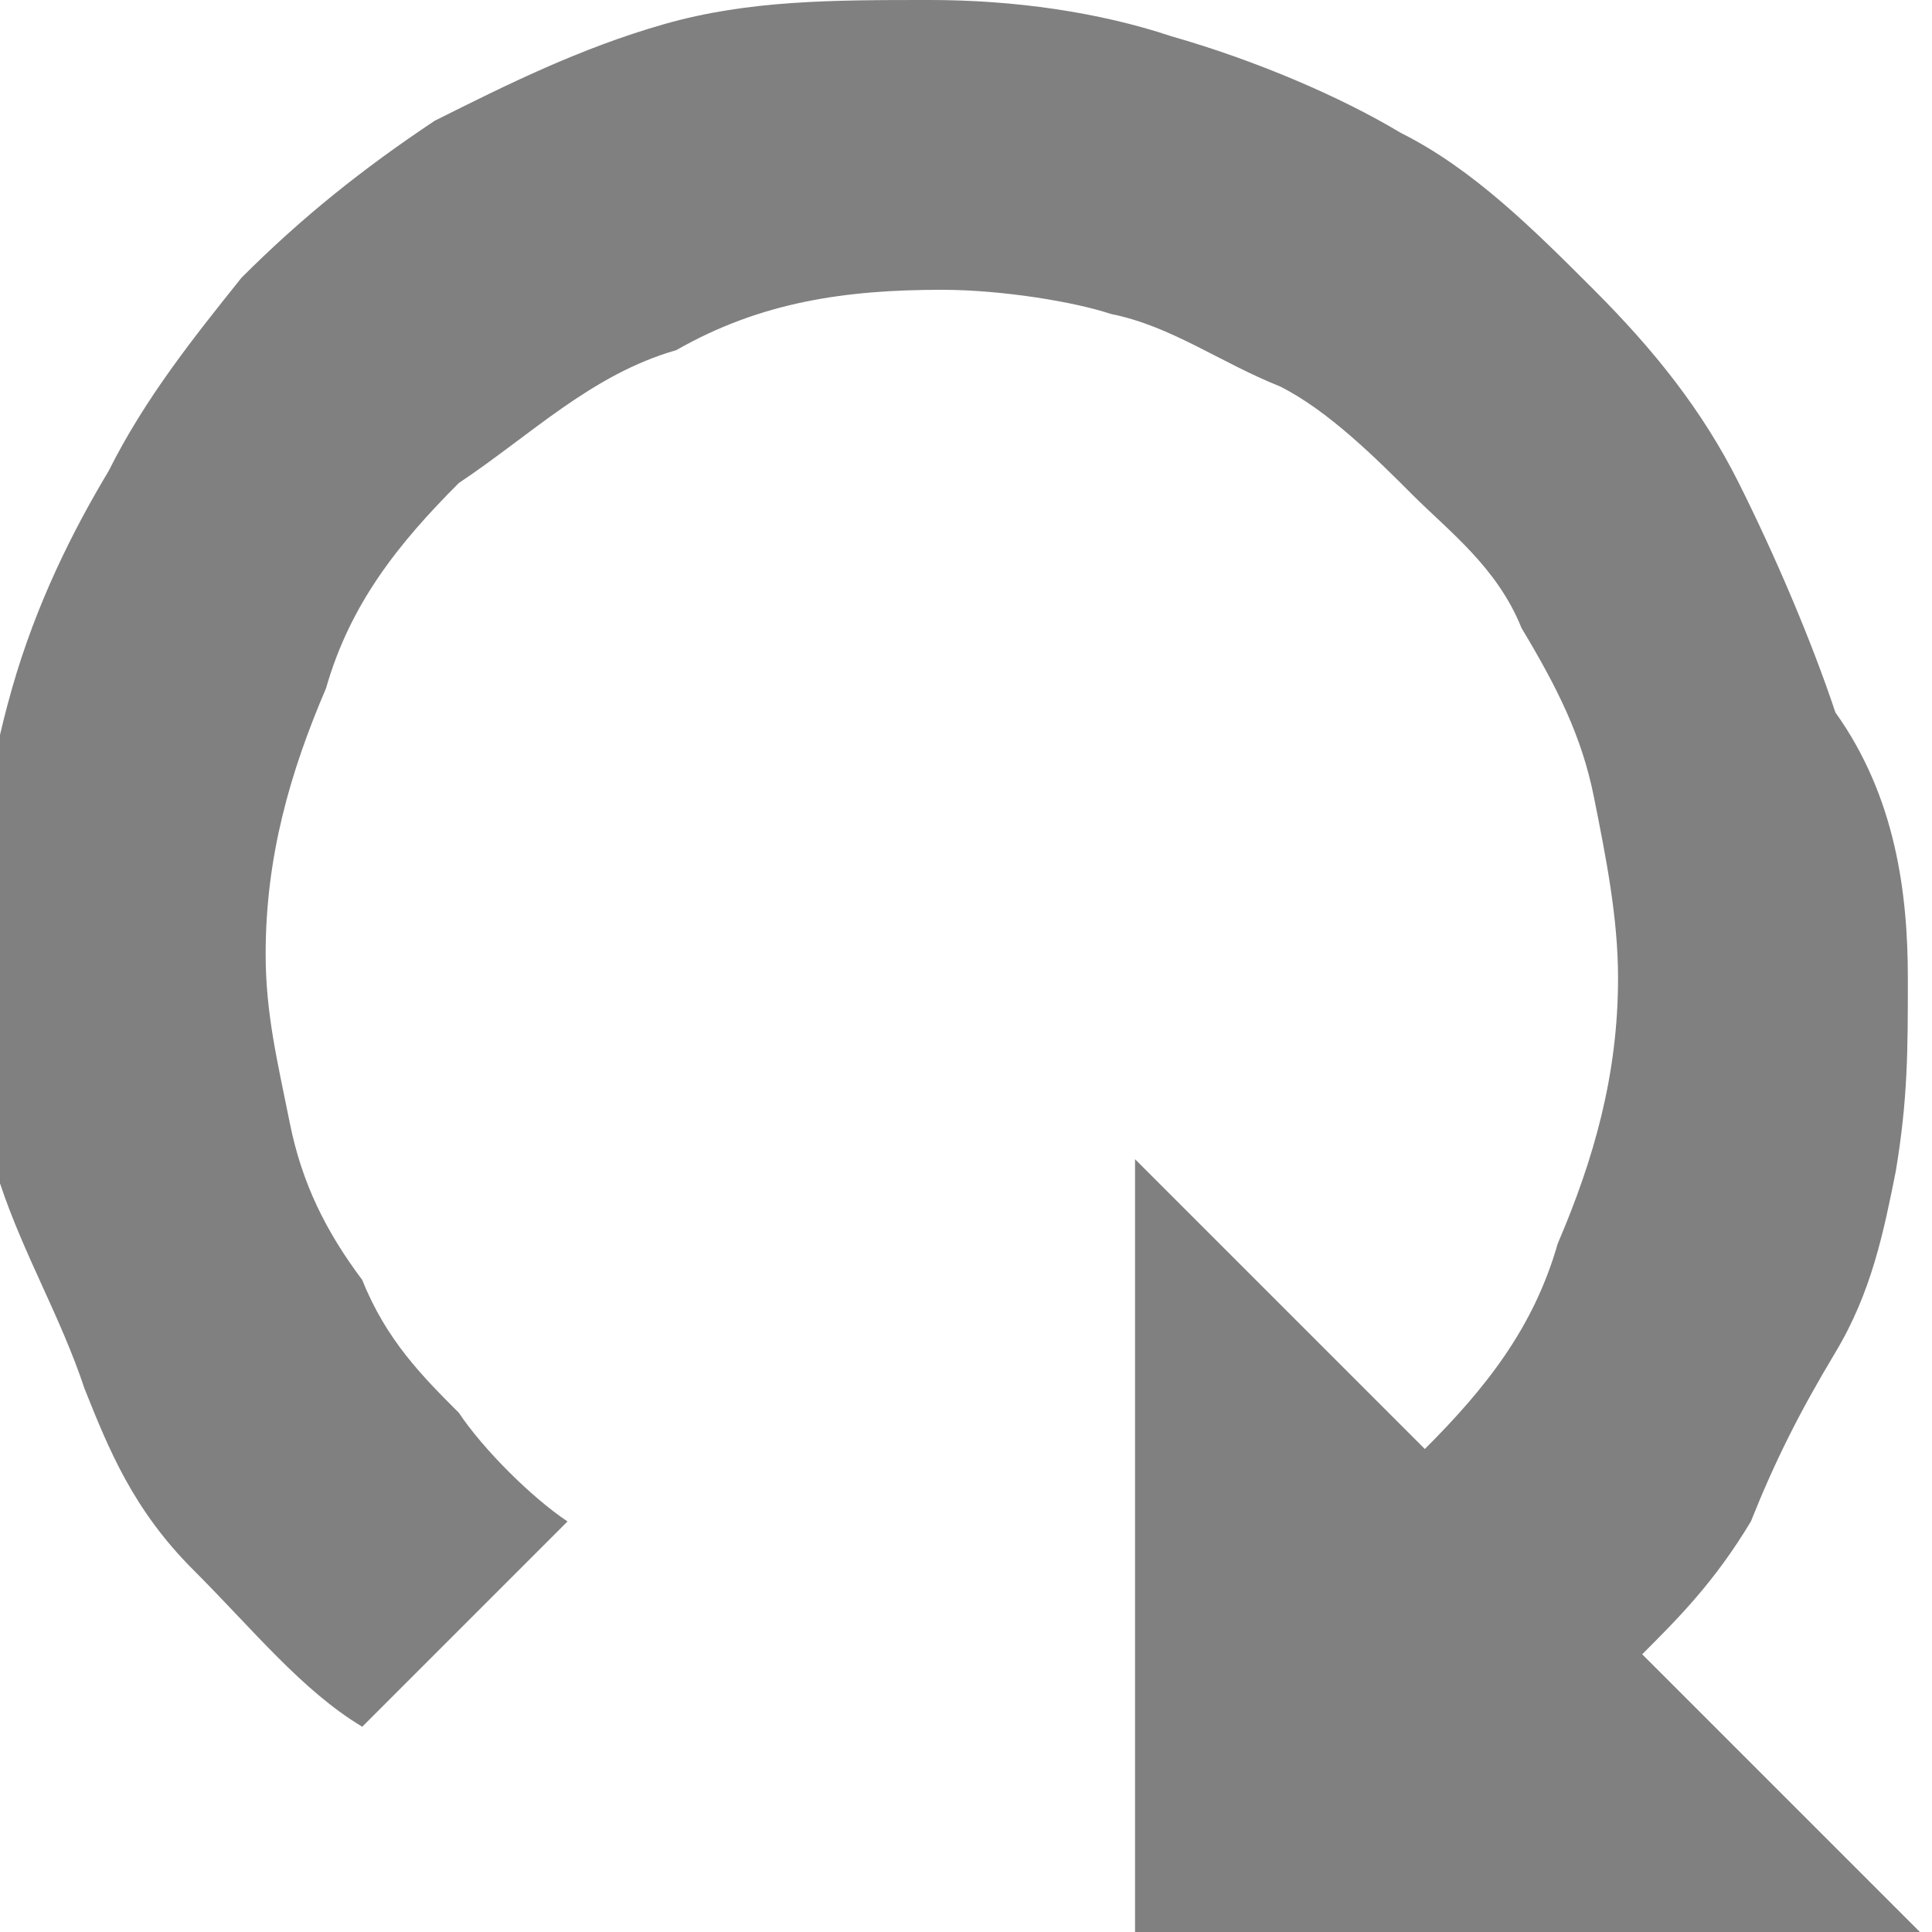
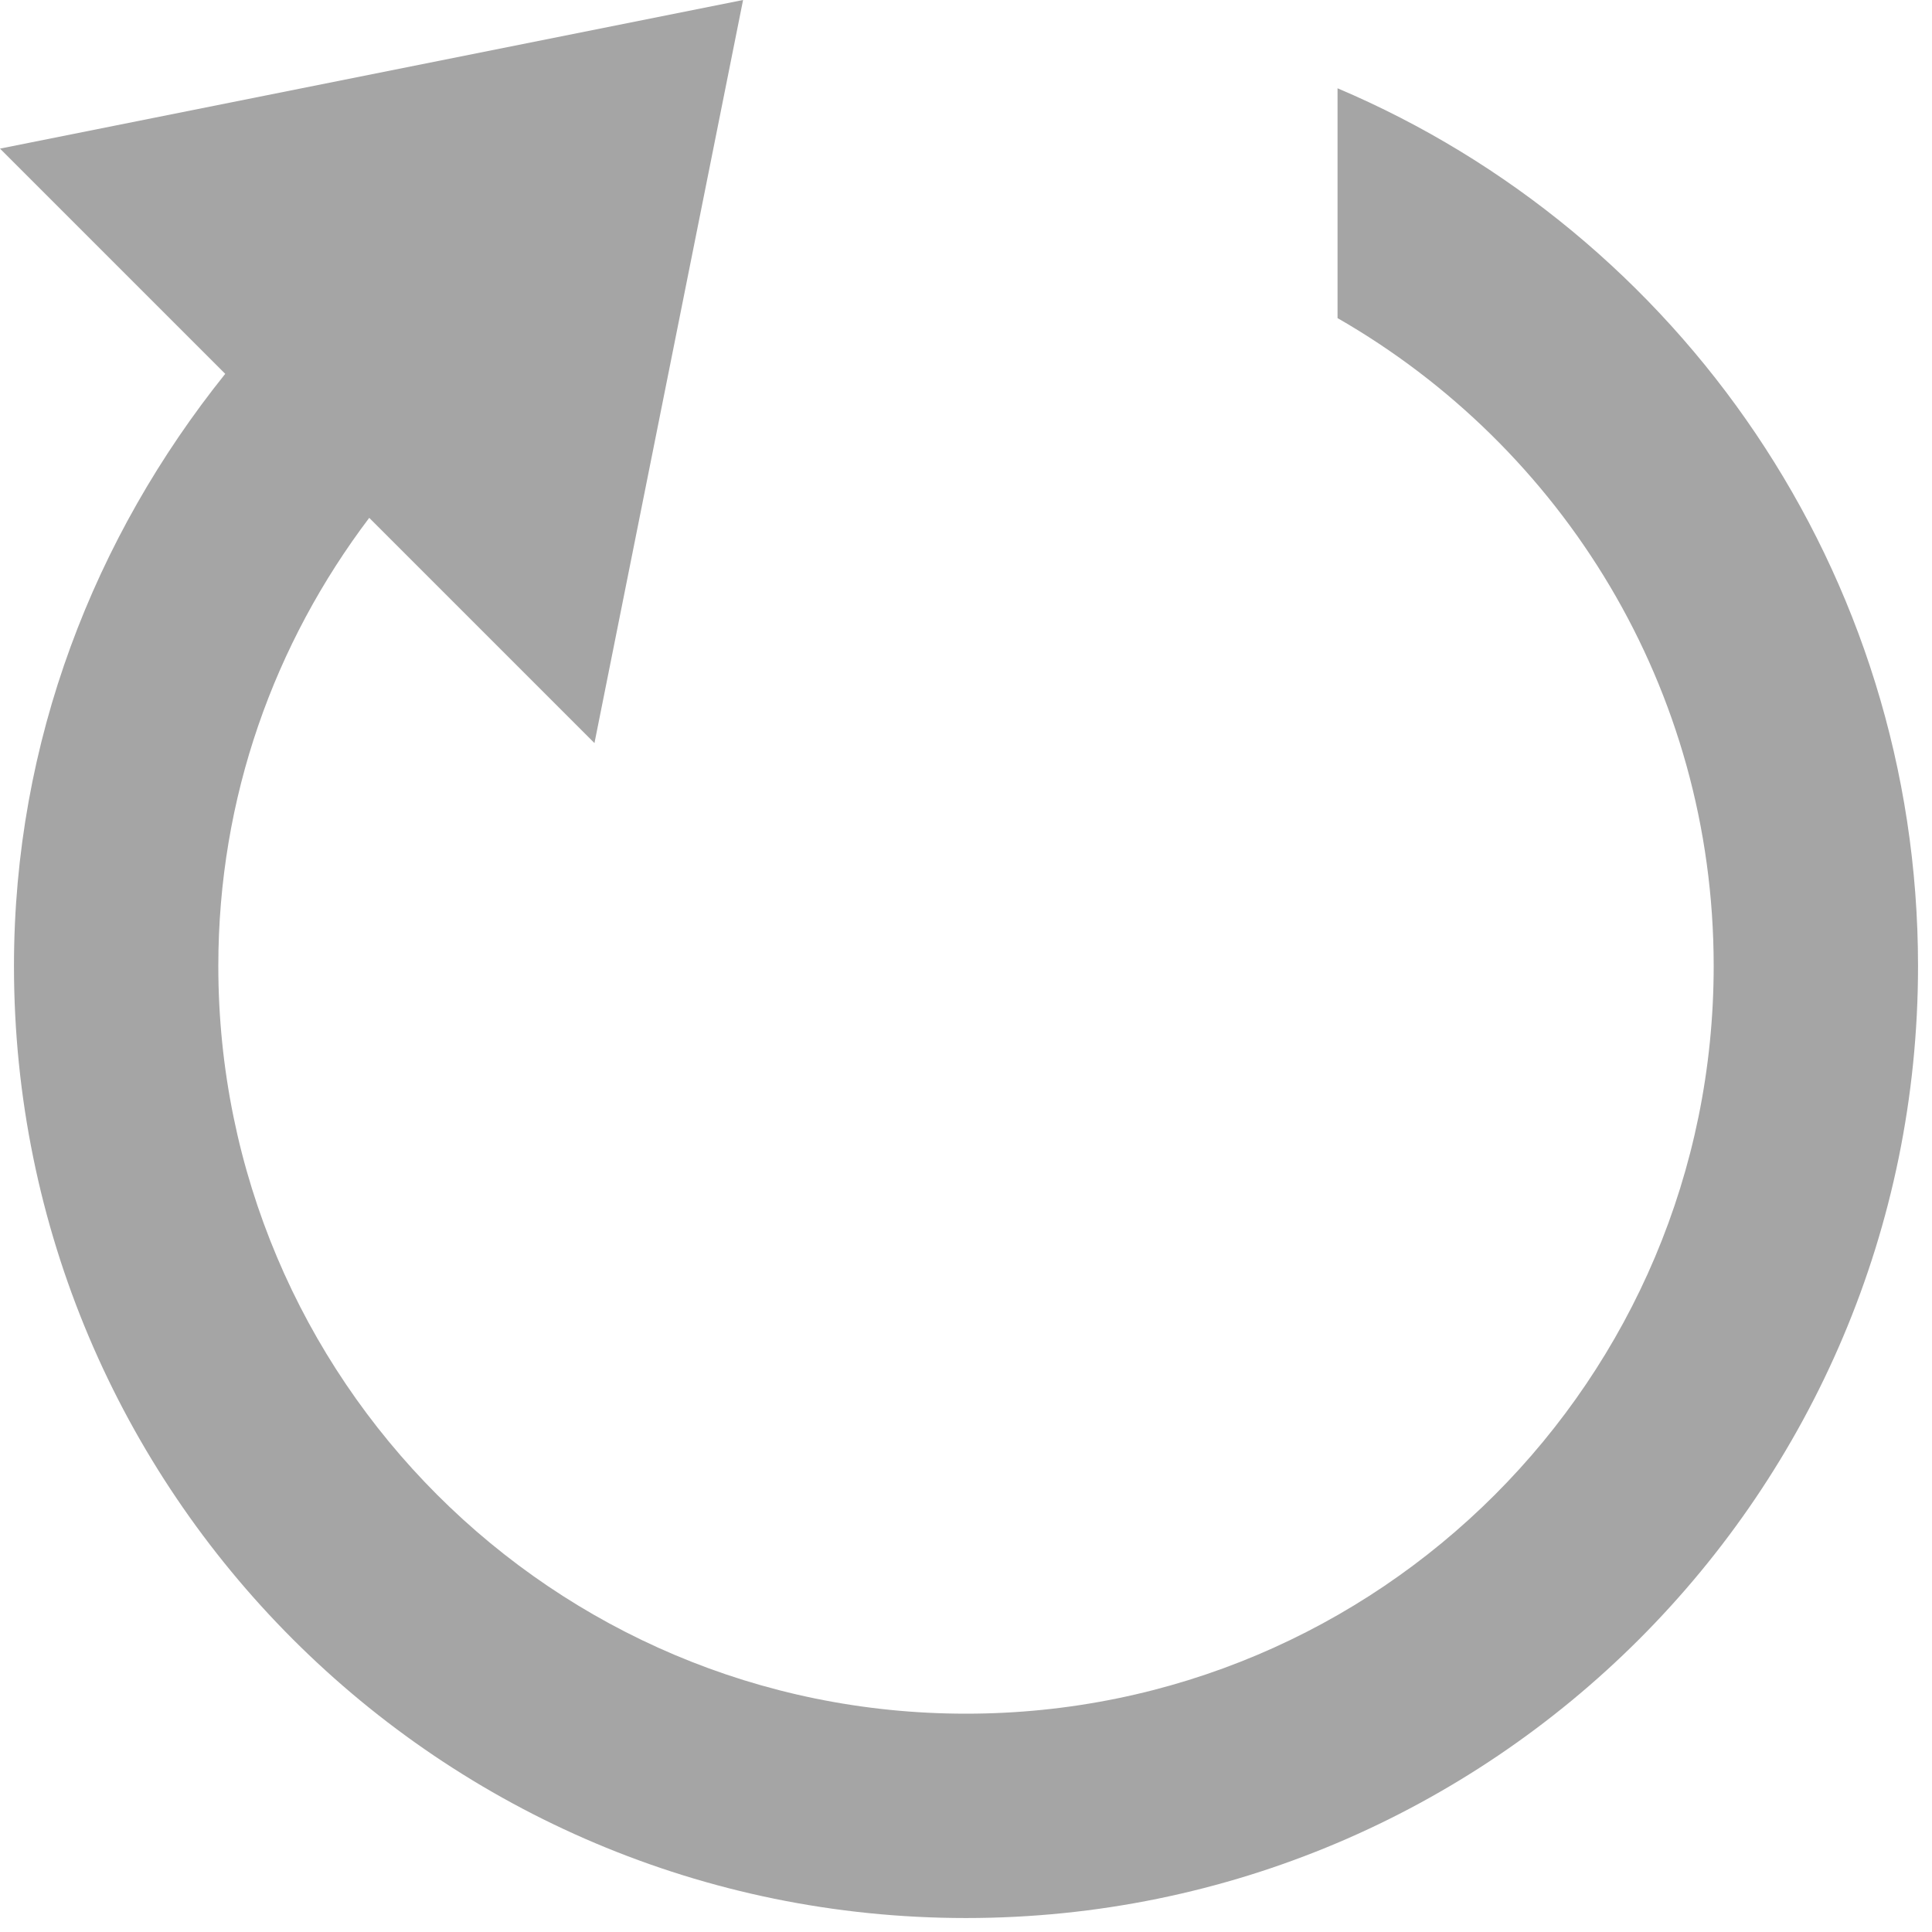
- <svg xmlns="http://www.w3.org/2000/svg" version="1.1" id="Layer_1" x="0px" y="0px" viewBox="313.3 192 16 16" enable-background="new 313.3 192 16 16" xml:space="preserve">
-   <path fill="#808080" d="M329.1,200.1c0,0.6,0,1-0.1,1.6c-0.1,0.5-0.2,1-0.5,1.5s-0.5,0.9-0.7,1.4c-0.3,0.5-0.6,0.8-0.9,1.1l2.3,2.3  h-6.5v-6.4l2.4,2.4c0.5-0.5,0.9-1,1.1-1.7c0.3-0.7,0.5-1.4,0.5-2.2c0-0.5-0.1-1-0.2-1.5c-0.1-0.5-0.3-0.9-0.6-1.4  c-0.2-0.5-0.6-0.8-0.9-1.1c-0.3-0.3-0.7-0.7-1.1-0.9c-0.5-0.2-0.9-0.5-1.4-0.6c-0.3-0.1-0.9-0.2-1.4-0.2c-0.8,0-1.5,0.1-2.2,0.5  c-0.7,0.2-1.2,0.7-1.8,1.1c-0.5,0.5-0.9,1-1.1,1.7c-0.3,0.7-0.5,1.4-0.5,2.2c0,0.5,0.1,0.9,0.2,1.4c0.1,0.5,0.3,0.9,0.6,1.3  c0.2,0.5,0.5,0.8,0.8,1.1c0.2,0.3,0.6,0.7,0.9,0.9l-1.7,1.7c-0.5-0.3-0.9-0.8-1.4-1.3c-0.5-0.5-0.7-1-0.9-1.5  c-0.2-0.6-0.5-1.1-0.7-1.7c-0.2-0.6-0.2-1.4-0.2-1.9c0-0.8,0.1-1.5,0.3-2.2s0.5-1.3,0.8-1.8c0.3-0.6,0.7-1.1,1.1-1.6  c0.5-0.5,1-0.9,1.6-1.3c0.6-0.3,1.2-0.6,1.9-0.8c0.7-0.2,1.4-0.2,2.2-0.2c0.7,0,1.4,0.1,2,0.3c0.7,0.2,1.4,0.5,1.9,0.8  c0.6,0.3,1.1,0.8,1.6,1.3c0.5,0.5,0.9,1,1.2,1.6s0.6,1.3,0.8,1.9C329,198.6,329.1,199.4,329.1,200.1z" />
+ <svg xmlns="http://www.w3.org/2000/svg" width="26" height="26" viewBox="0 0 26 26">
+   <path fill="#A5A5A5" d="M 10 0 L 0 2 L 3.031 5.031 C 1.274 7.222 0.188 9.972 0.188 13 C 0.188 20.076 5.923 25.812 13 25.812 C 20.077 25.812 25.812 20.076 25.812 13 C 25.812 7.697 22.592 3.135 18 1.188 L 18 4.281 C 21.026 6.018 23.062 9.26 23.062 13 C 23.062 18.562 18.561 23.062 13 23.062 C 7.439 23.062 2.938 18.562 2.938 13 C 2.938 10.725 3.696 8.653 4.969 6.969 L 8 10 L 10 0 z" />
</svg>
